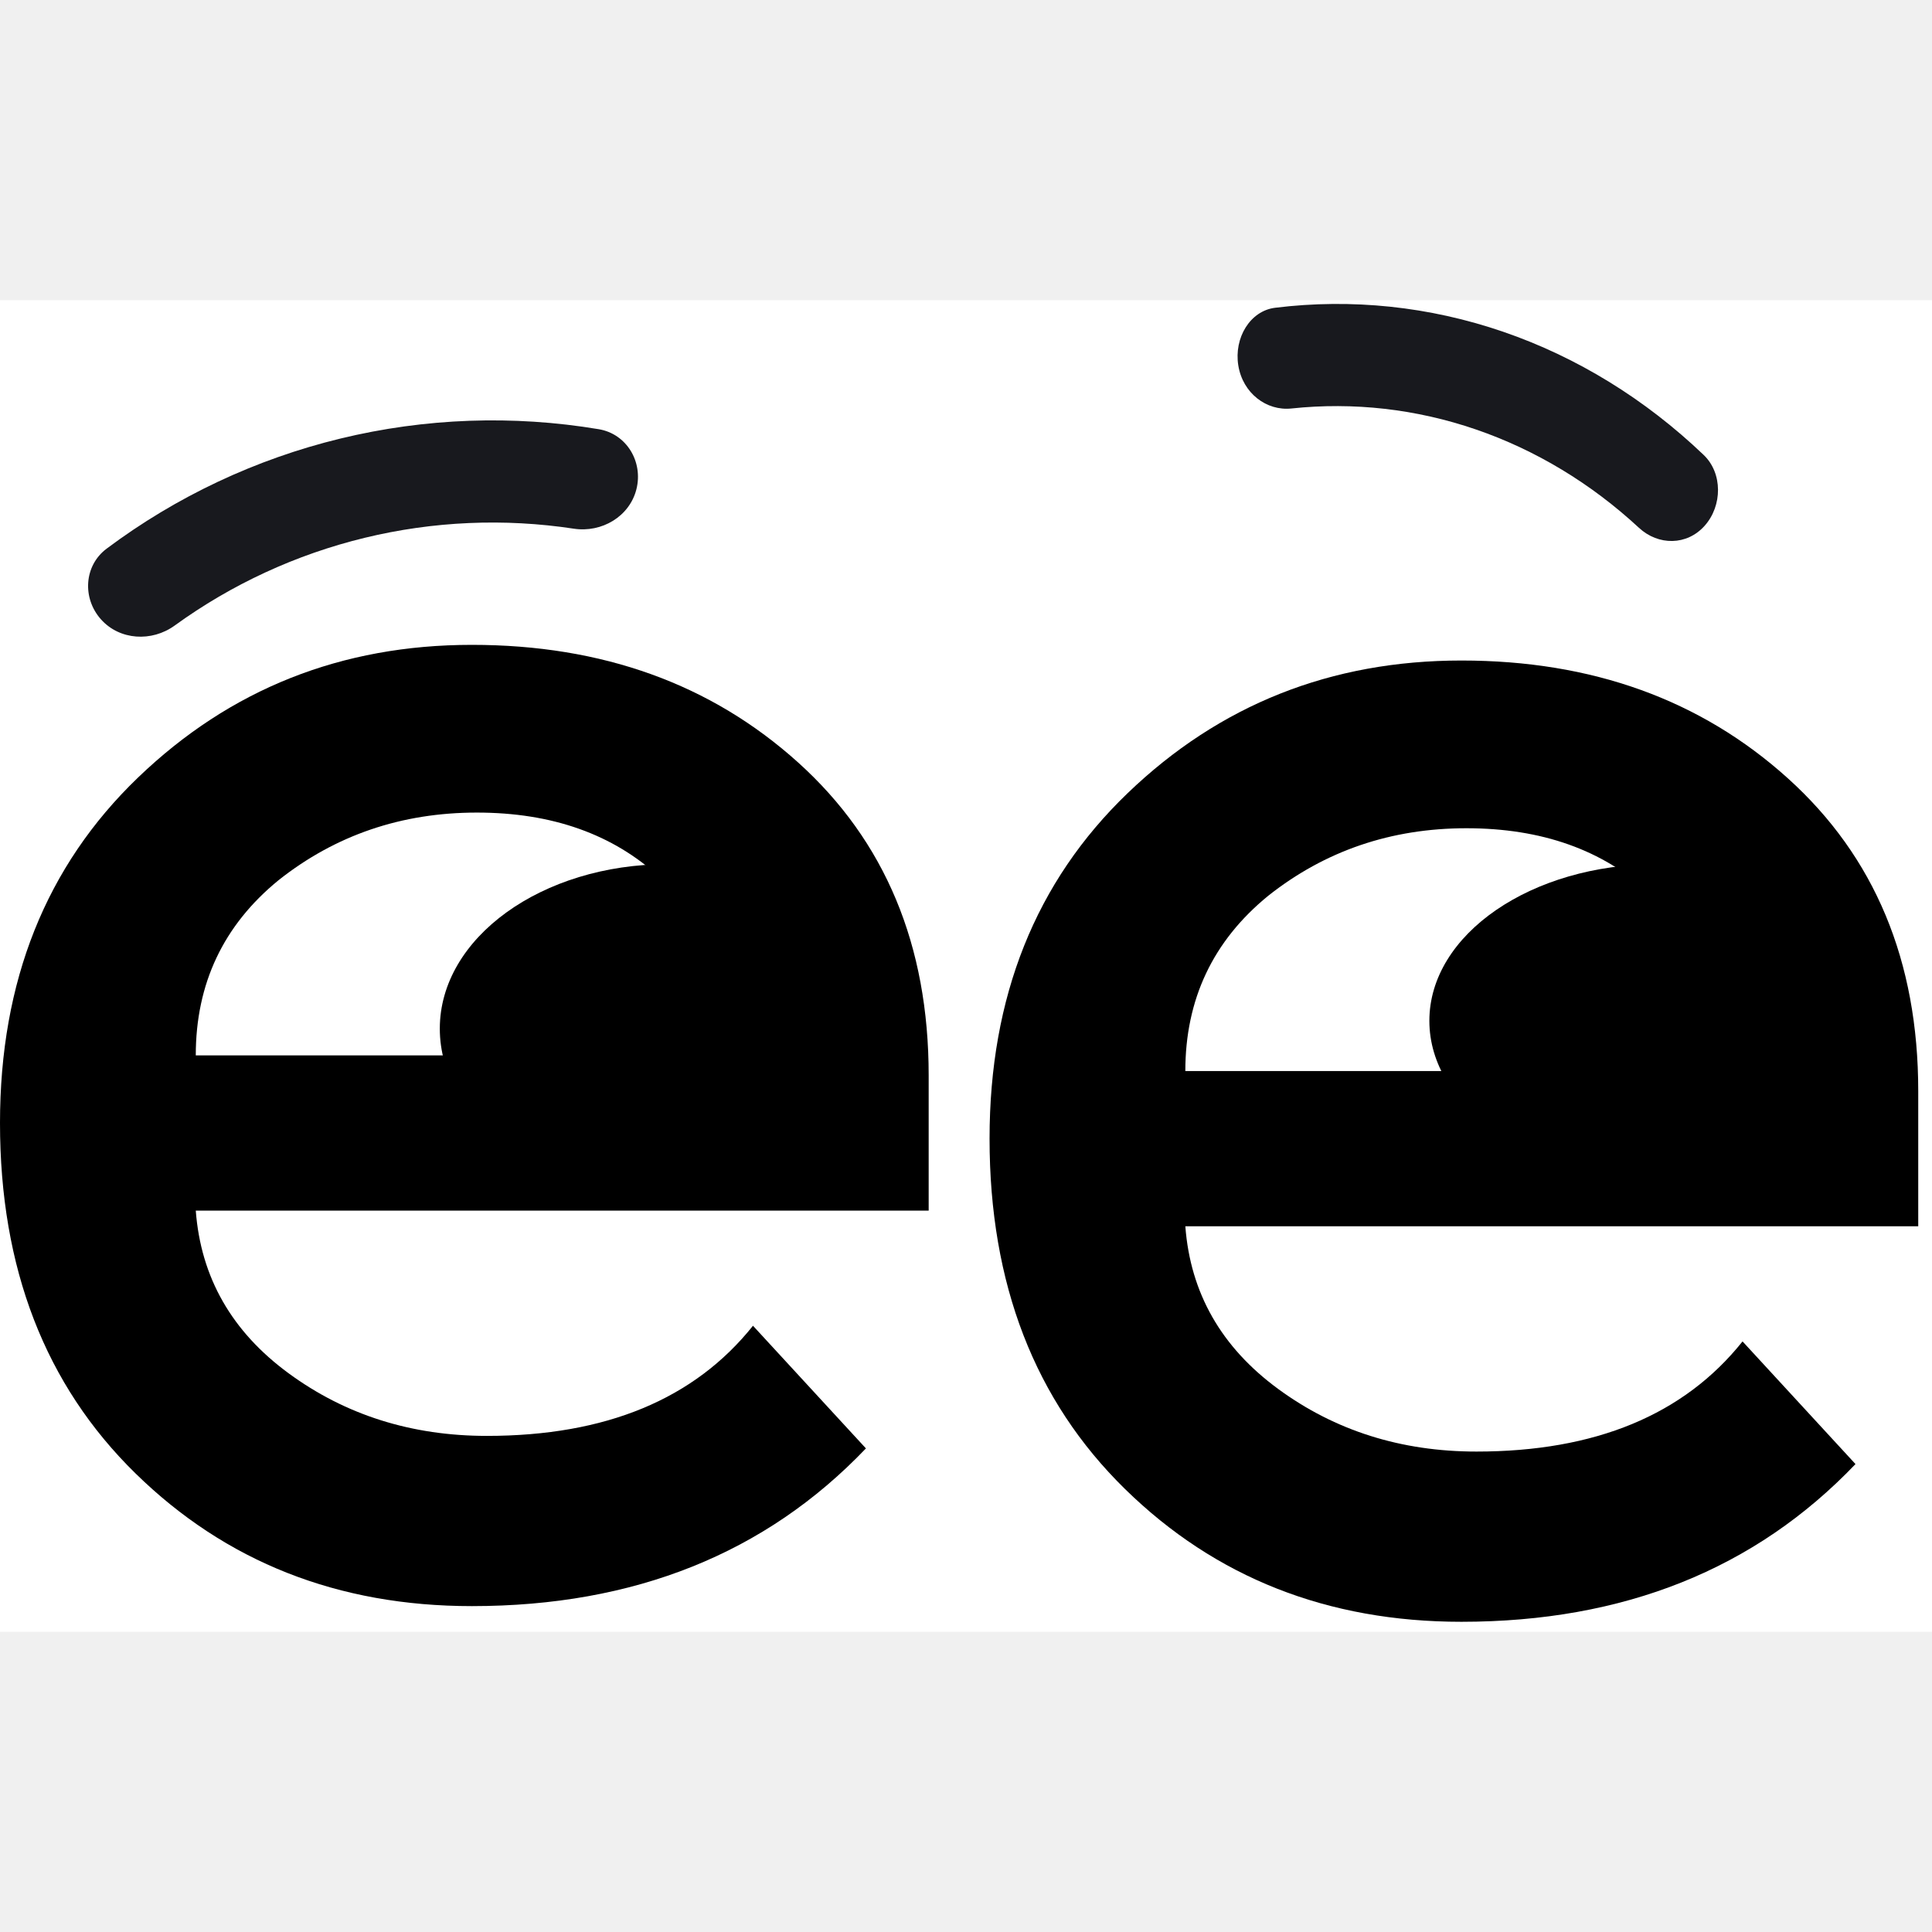
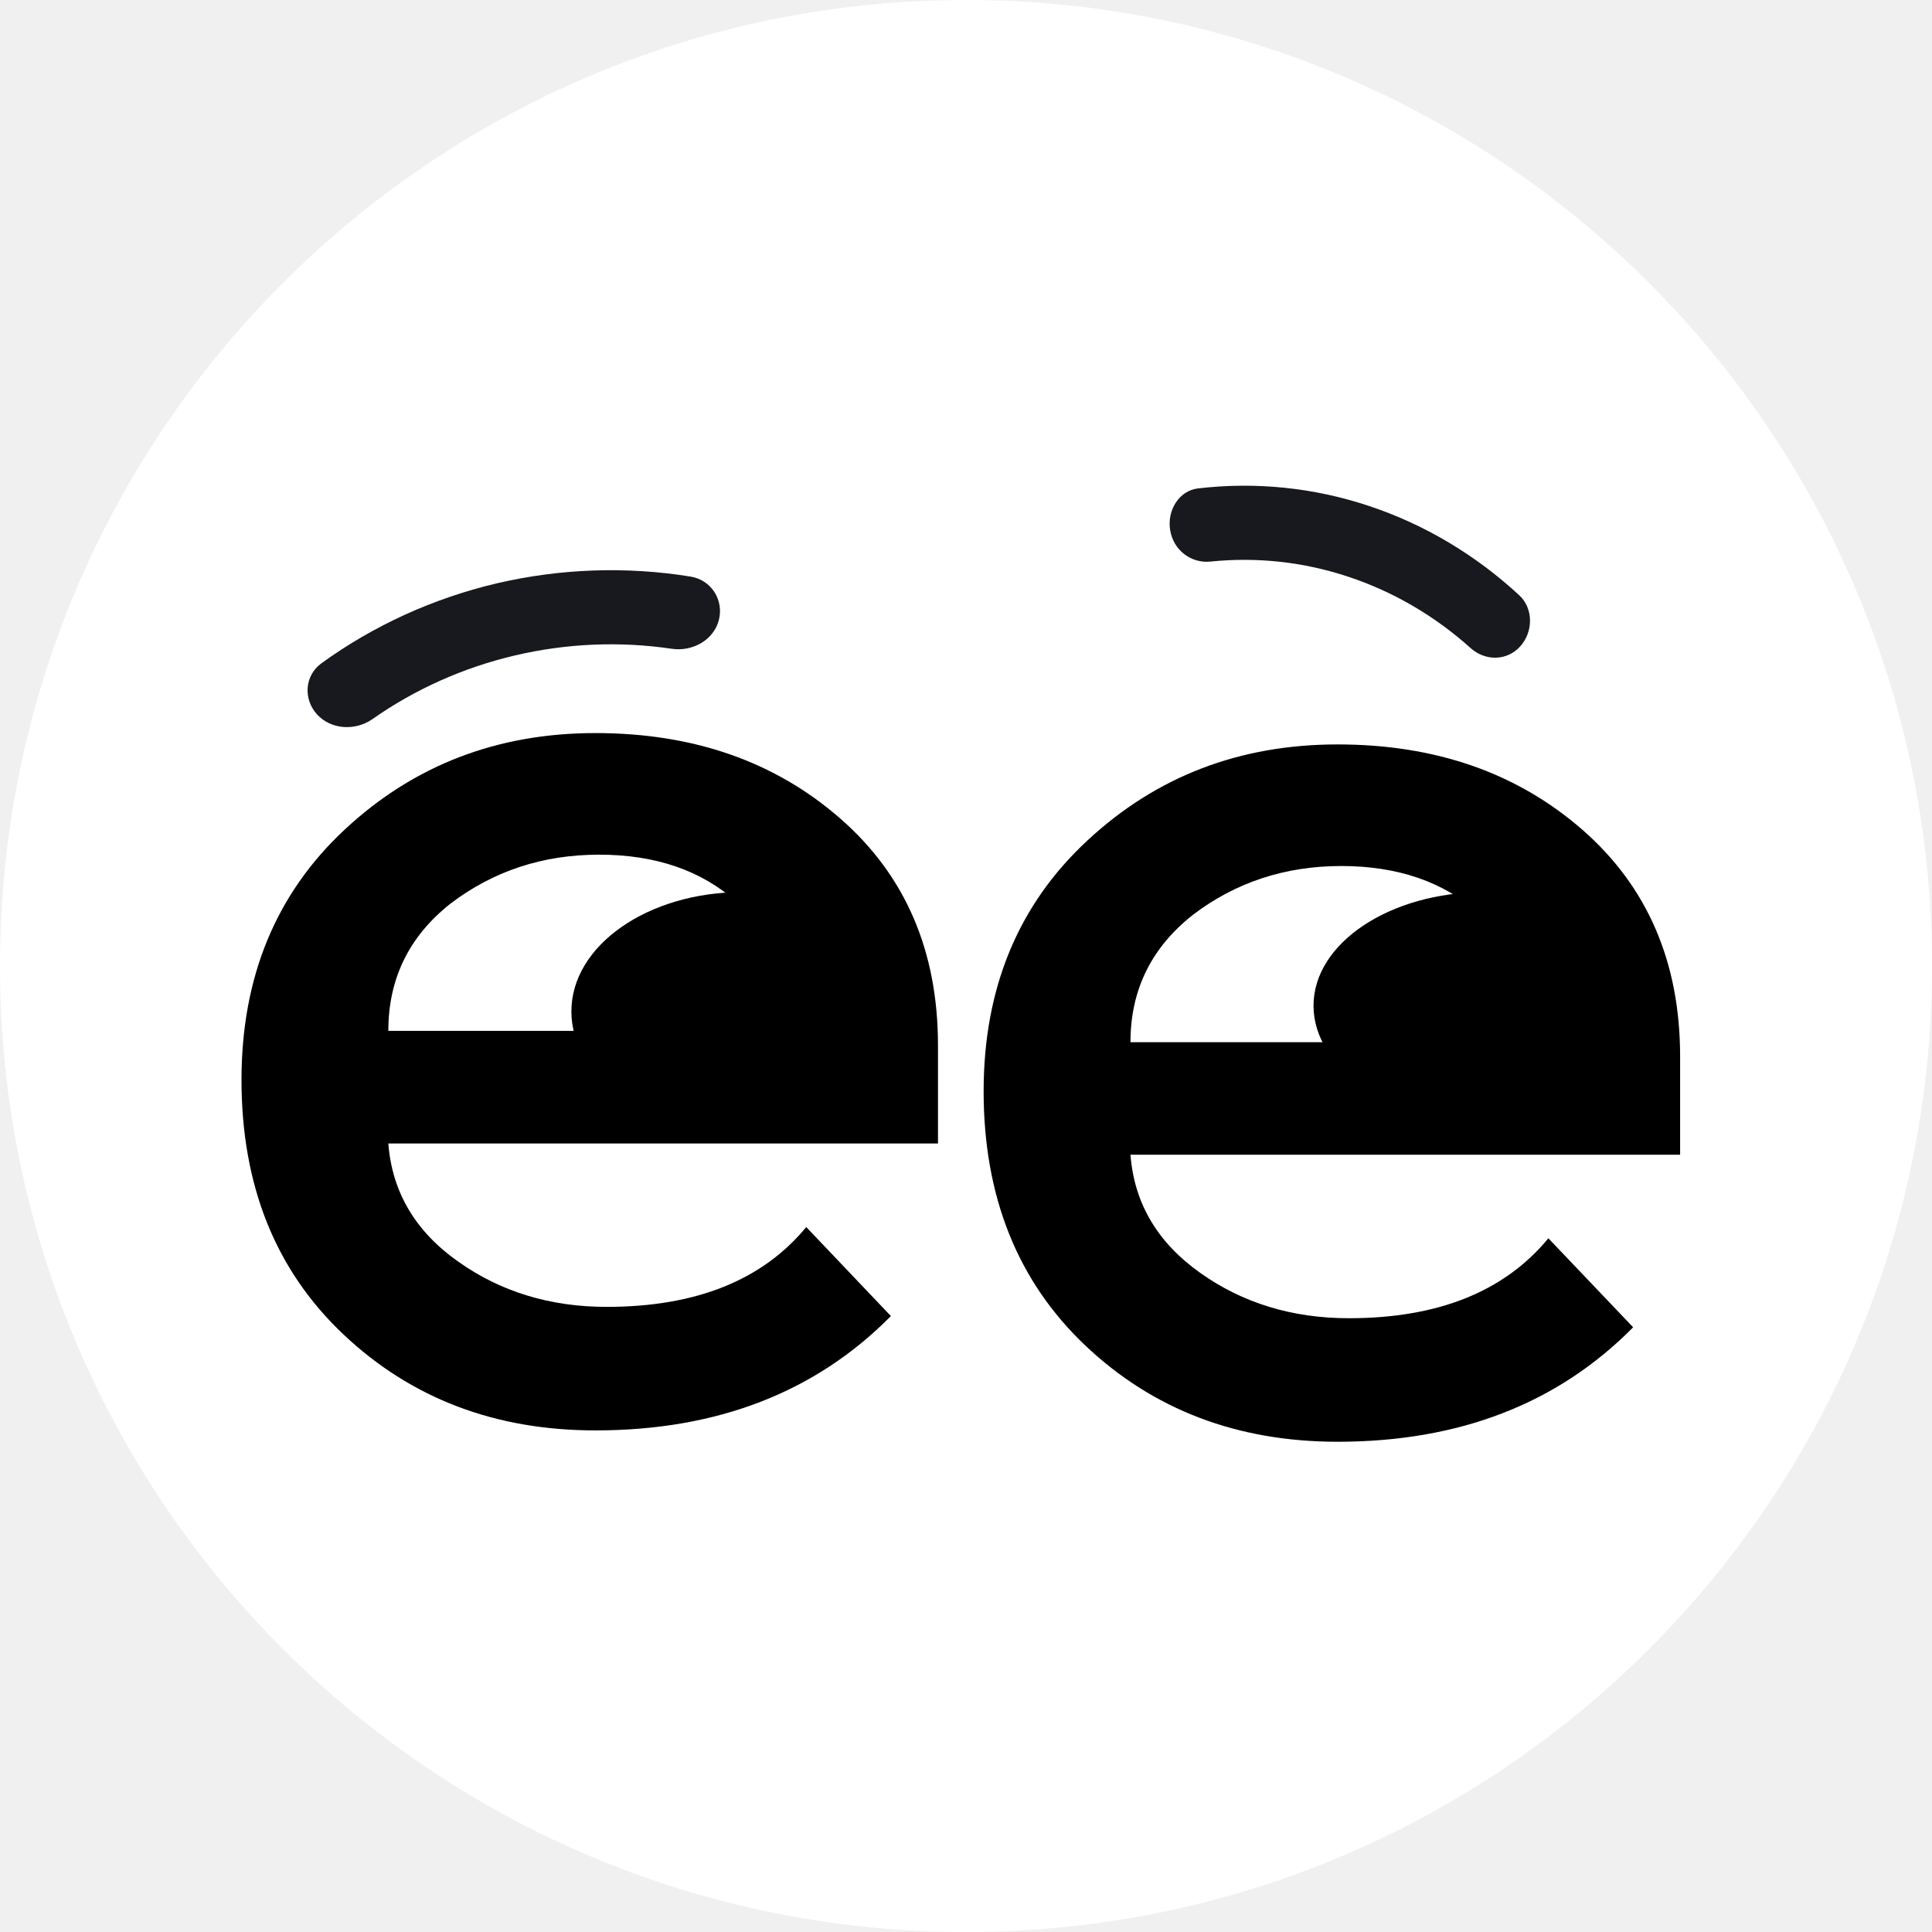
- <svg xmlns="http://www.w3.org/2000/svg" width="64" height="64" viewBox="0 0 325 224" fill="none">
-   <rect width="325" height="224" fill="white" />
-   <g id="screeny eyes 1">
-     <path id="Vector" d="M322.685 155.781H199.396C200.241 167.011 205.448 176.135 215.019 183.153C224.589 190.171 235.707 193.681 248.374 193.681C268.36 193.681 283.278 187.504 293.129 175.152L312.129 195.786C295.24 213.473 273.145 222.316 245.841 222.316C223.322 222.316 204.463 214.876 189.263 199.997C174.063 185.118 166.463 165.467 166.463 141.043C166.463 117.18 174.204 97.809 189.686 82.93C205.167 68.051 223.885 60.612 245.841 60.612C267.797 60.612 286.093 67.209 300.728 80.404C315.366 93.598 322.685 111.144 322.685 133.042V155.781ZM289.752 129.673C289.752 117.04 285.67 107.074 277.508 99.774C269.626 92.475 259.352 88.826 246.685 88.826C234.019 88.826 222.9 92.616 213.33 100.195C204.041 107.775 199.396 117.601 199.396 129.673H289.752Z" fill="black" />
-     <path id="Vector_2" d="M156.221 153.146H32.933C33.778 164.375 38.985 173.499 48.555 180.518C58.126 187.536 69.244 191.045 81.911 191.045C101.896 191.045 116.814 184.869 126.666 172.517L145.666 193.151C128.777 210.837 106.681 219.68 79.377 219.68C56.859 219.68 38 212.241 22.8 197.362C7.6 182.483 0 162.831 0 138.407C0 114.545 7.741 95.174 23.222 80.295C38.703 65.416 57.422 57.977 79.377 57.977C101.333 57.977 119.629 64.574 134.266 77.768C148.903 90.963 156.221 108.509 156.221 130.406V153.146ZM123.288 127.038C123.288 114.404 119.207 104.438 111.044 97.139C103.162 89.84 92.888 86.191 80.222 86.191C67.555 86.191 56.437 89.98 46.866 97.56C37.578 105.14 32.933 114.966 32.933 127.038H123.288Z" fill="black" />
-     <path id="Vector_3" d="M112.297 150.212C133.456 150.212 150.61 137.823 150.61 122.541C150.61 107.259 133.456 94.871 112.297 94.871C91.137 94.871 73.984 107.259 73.984 122.541C73.984 137.823 91.137 150.212 112.297 150.212Z" fill="black" />
-     <path id="Vector_4" d="M278.76 147.576C299.92 147.576 317.073 135.778 317.073 121.224C317.073 106.669 299.92 94.871 278.76 94.871C257.6 94.871 240.447 106.669 240.447 121.224C240.447 135.778 257.6 147.576 278.76 147.576Z" fill="black" />
-     <path id="Vector_5" d="M107.059 31.794C108.217 27.19 105.417 22.486 100.724 21.701C86.309 19.29 71.523 19.813 57.263 23.274C43.004 26.735 29.63 33.047 17.938 41.795C14.132 44.643 13.812 50.104 16.962 53.662C20.111 57.22 25.534 57.52 29.383 54.73C38.946 47.797 49.797 42.774 61.338 39.973C72.879 37.172 84.83 36.66 96.518 38.434C101.222 39.149 105.901 36.397 107.059 31.794Z" fill="#18191E" />
-     <path id="Vector_6" d="M208.308 10.987C207.551 6.326 210.302 1.789 214.5 1.272C227.397 -0.317 240.451 1.045 252.869 5.31C265.287 9.575 276.755 16.635 286.592 26.032C289.794 29.091 289.76 34.561 286.766 37.933C283.773 41.306 278.956 41.298 275.711 38.294C267.652 30.83 258.342 25.2 248.292 21.748C238.242 18.297 227.696 17.107 217.25 18.215C213.045 18.661 209.065 15.648 208.308 10.987Z" fill="#18191E" />
+ <svg xmlns="http://www.w3.org/2000/svg" width="16" height="16" viewBox="0 0 16 16" fill="none">
+   <rect width="16" height="16" rx="8" fill="white" />
+   <g clip-path="url(#clip0_32_2)">
+     <path d="M13.914 9.563H9.362C9.393 9.965 9.586 10.29 9.939 10.541C10.292 10.792 10.703 10.917 11.171 10.917C11.909 10.917 12.459 10.696 12.823 10.255L13.525 10.992C12.901 11.624 12.085 11.94 11.077 11.94C10.246 11.94 9.549 11.674 8.988 11.143C8.427 10.611 8.146 9.909 8.146 9.037C8.146 8.185 8.432 7.493 9.004 6.962C9.575 6.43 10.266 6.165 11.077 6.165C11.888 6.165 12.563 6.4 13.104 6.871C13.644 7.343 13.914 7.969 13.914 8.751V9.563ZM12.698 8.631C12.698 8.18 12.548 7.824 12.246 7.563C11.955 7.303 11.576 7.172 11.108 7.172C10.641 7.172 10.23 7.308 9.877 7.578C9.534 7.849 9.362 8.2 9.362 8.631H12.698Z" fill="black" />
+     <path d="M7.768 9.47H3.216C3.247 9.871 3.439 10.197 3.793 10.447C4.146 10.698 4.557 10.823 5.024 10.823C5.762 10.823 6.313 10.603 6.677 10.162L7.378 10.899C6.755 11.53 5.939 11.846 4.931 11.846C4.099 11.846 3.403 11.58 2.842 11.049C2.281 10.518 2 9.816 2 8.943C2 8.091 2.286 7.399 2.857 6.868C3.429 6.336 4.12 6.071 4.931 6.071C5.742 6.071 6.417 6.306 6.958 6.778C7.498 7.249 7.768 7.876 7.768 8.658V9.47ZM6.552 8.537C6.552 8.086 6.401 7.73 6.1 7.469C5.809 7.209 5.43 7.078 4.962 7.078C4.494 7.078 4.084 7.214 3.73 7.484C3.387 7.755 3.216 8.106 3.216 8.537H6.552Z" fill="black" />
+     <path d="M6.146 9.365C6.928 9.365 7.561 8.922 7.561 8.376C7.561 7.831 6.928 7.388 6.146 7.388C5.365 7.388 4.732 7.831 4.732 8.376C4.732 8.922 5.365 9.365 6.146 9.365Z" fill="black" />
+     <path d="M12.293 9.271C13.074 9.271 13.707 8.849 13.707 8.329C13.707 7.81 13.074 7.388 12.293 7.388C11.511 7.388 10.878 7.81 10.878 8.329C10.878 8.849 11.511 9.271 12.293 9.271Z" fill="black" />
+     <path d="M5.953 5.136C5.996 4.971 5.892 4.803 5.719 4.775C5.187 4.689 4.641 4.708 4.114 4.831C3.588 4.955 3.094 5.18 2.662 5.493C2.522 5.595 2.51 5.79 2.626 5.917C2.743 6.044 2.943 6.054 3.085 5.955C3.438 5.707 3.839 5.528 4.265 5.428C4.691 5.328 5.132 5.309 5.564 5.373C5.737 5.398 5.91 5.3 5.953 5.136Z" fill="#18191E" />
+     <path d="M9.691 4.392C9.663 4.226 9.765 4.064 9.92 4.045C10.396 3.989 10.878 4.037 11.337 4.19C11.795 4.342 12.219 4.594 12.582 4.93C12.7 5.039 12.699 5.234 12.588 5.355C12.478 5.475 12.3 5.475 12.18 5.368C11.883 5.101 11.539 4.9 11.168 4.777C10.797 4.653 10.407 4.611 10.022 4.651C9.866 4.666 9.719 4.559 9.691 4.392Z" fill="#18191E" />
  </g>
+   <defs>
+     <clipPath id="clip0_32_2">
+       <rect width="12" height="8" fill="white" transform="translate(2 4)" />
+     </clipPath>
+   </defs>
</svg>
